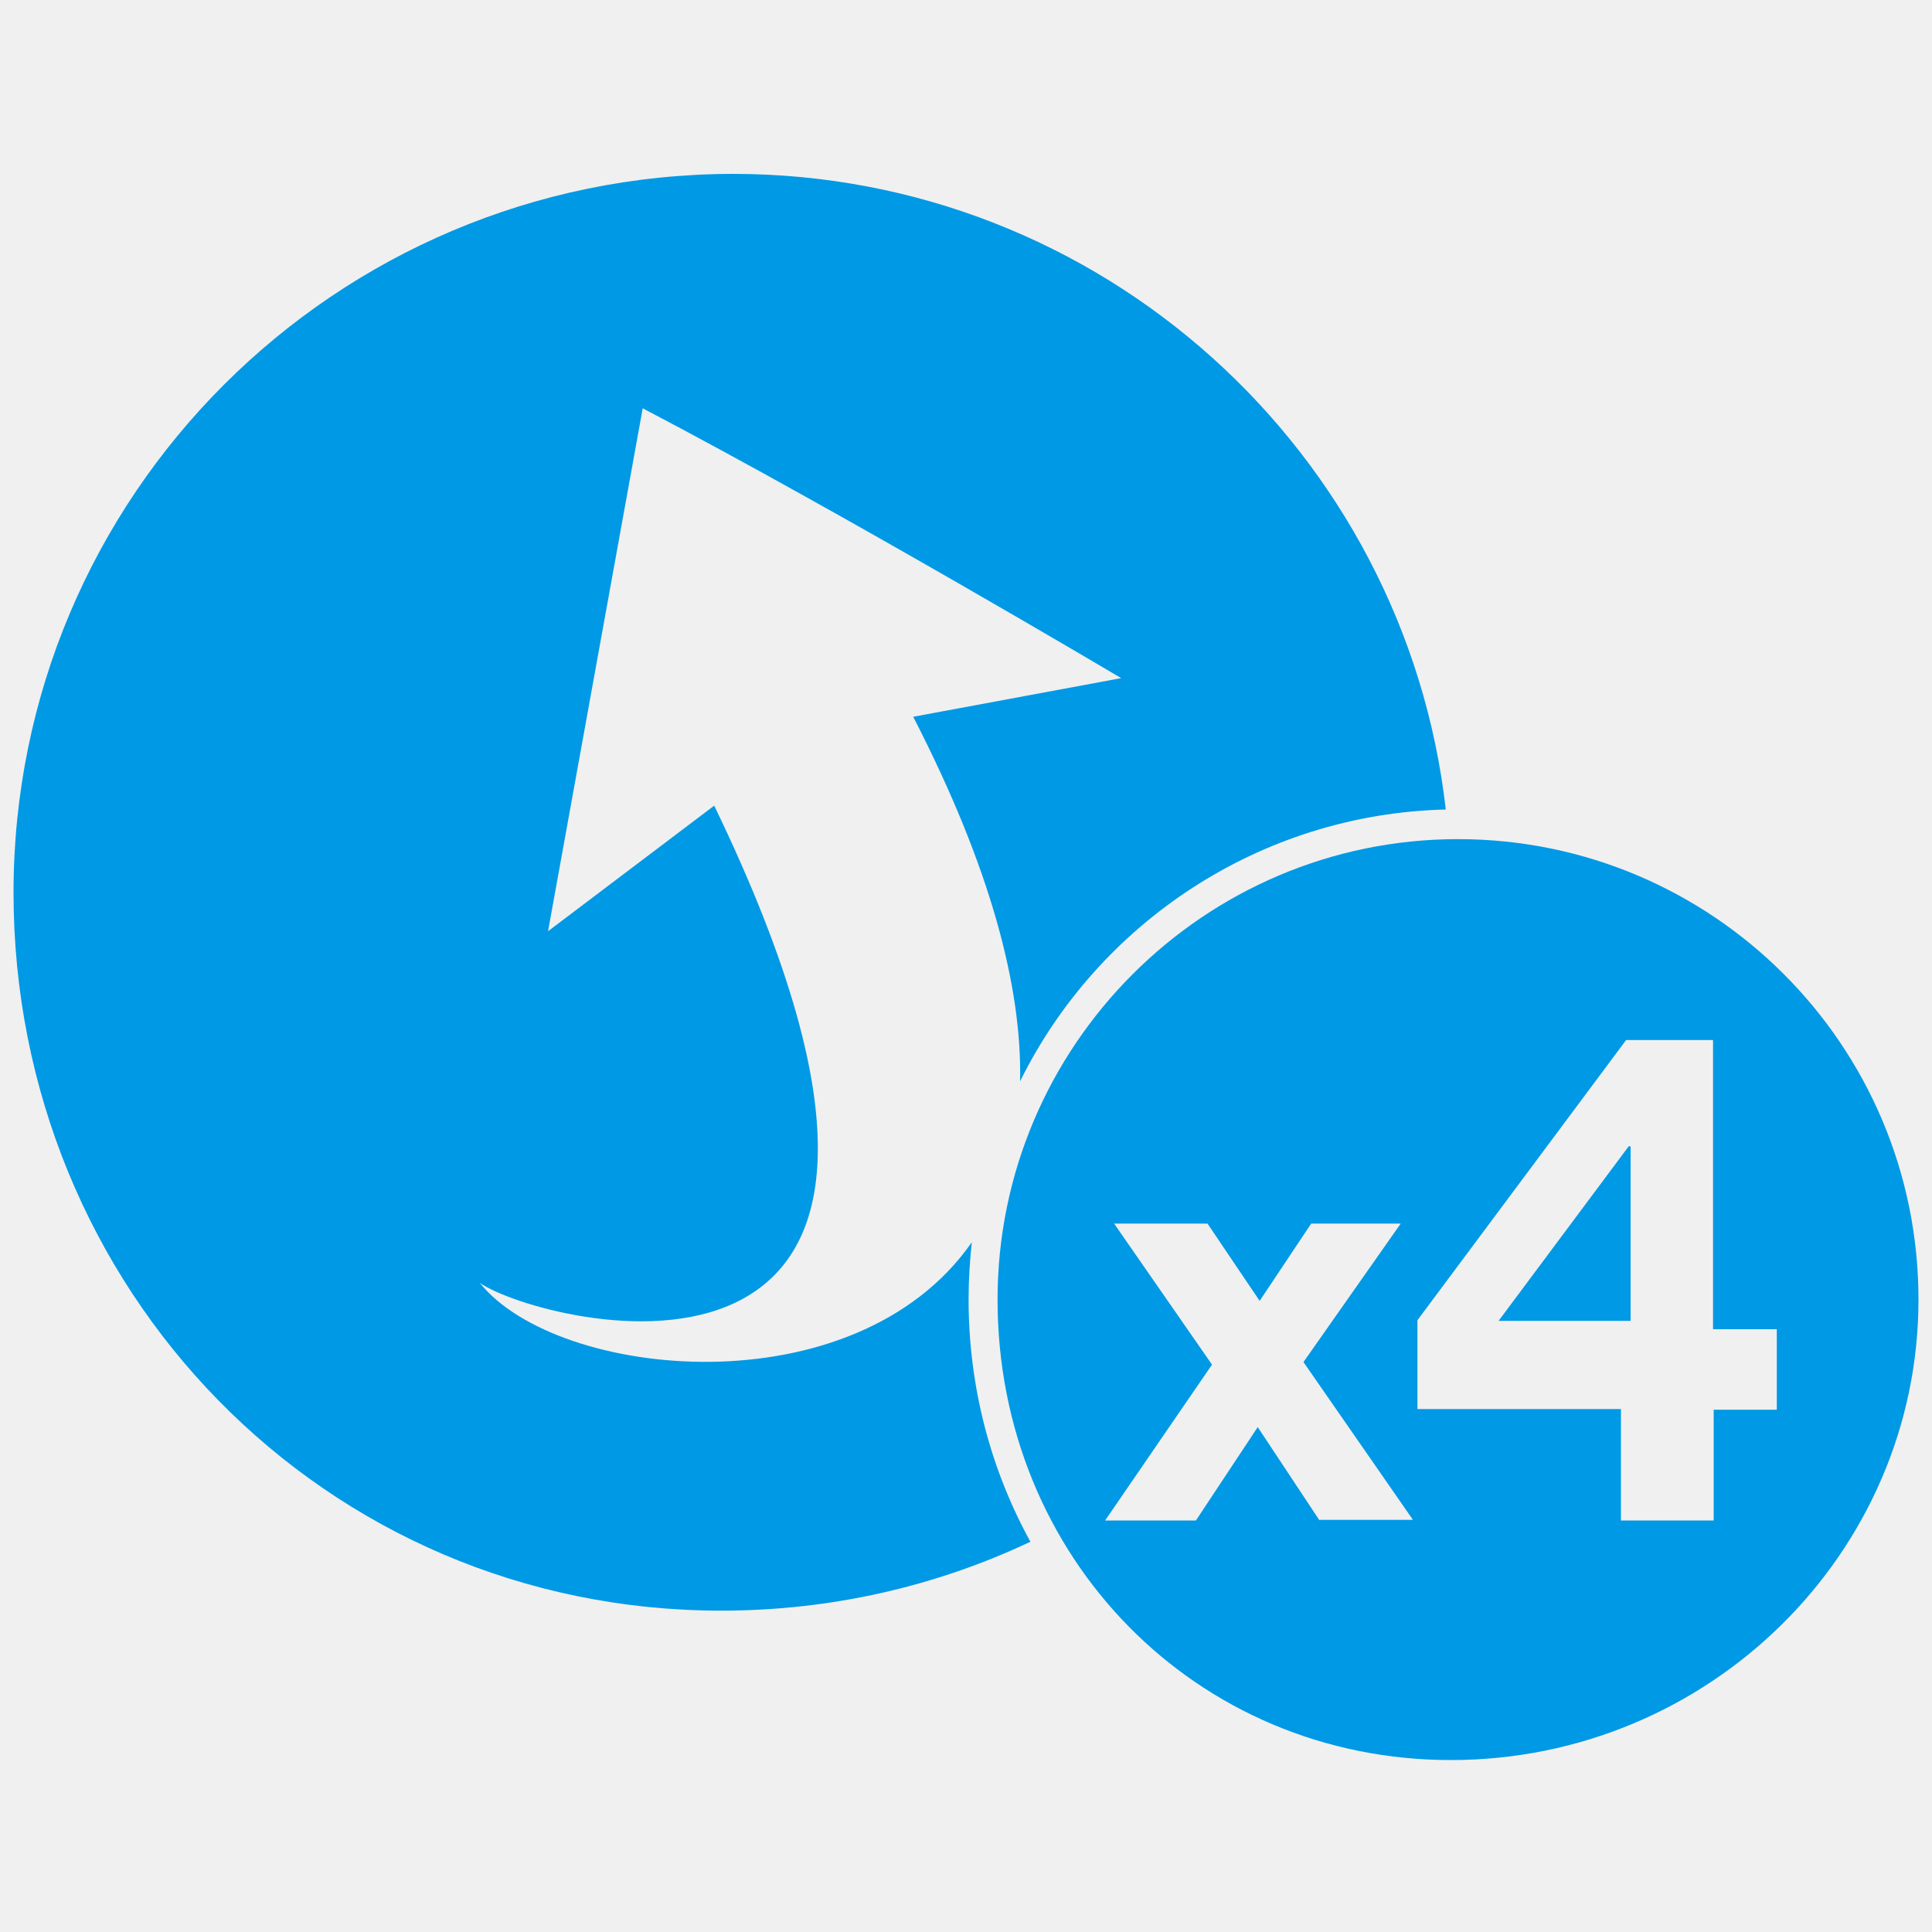
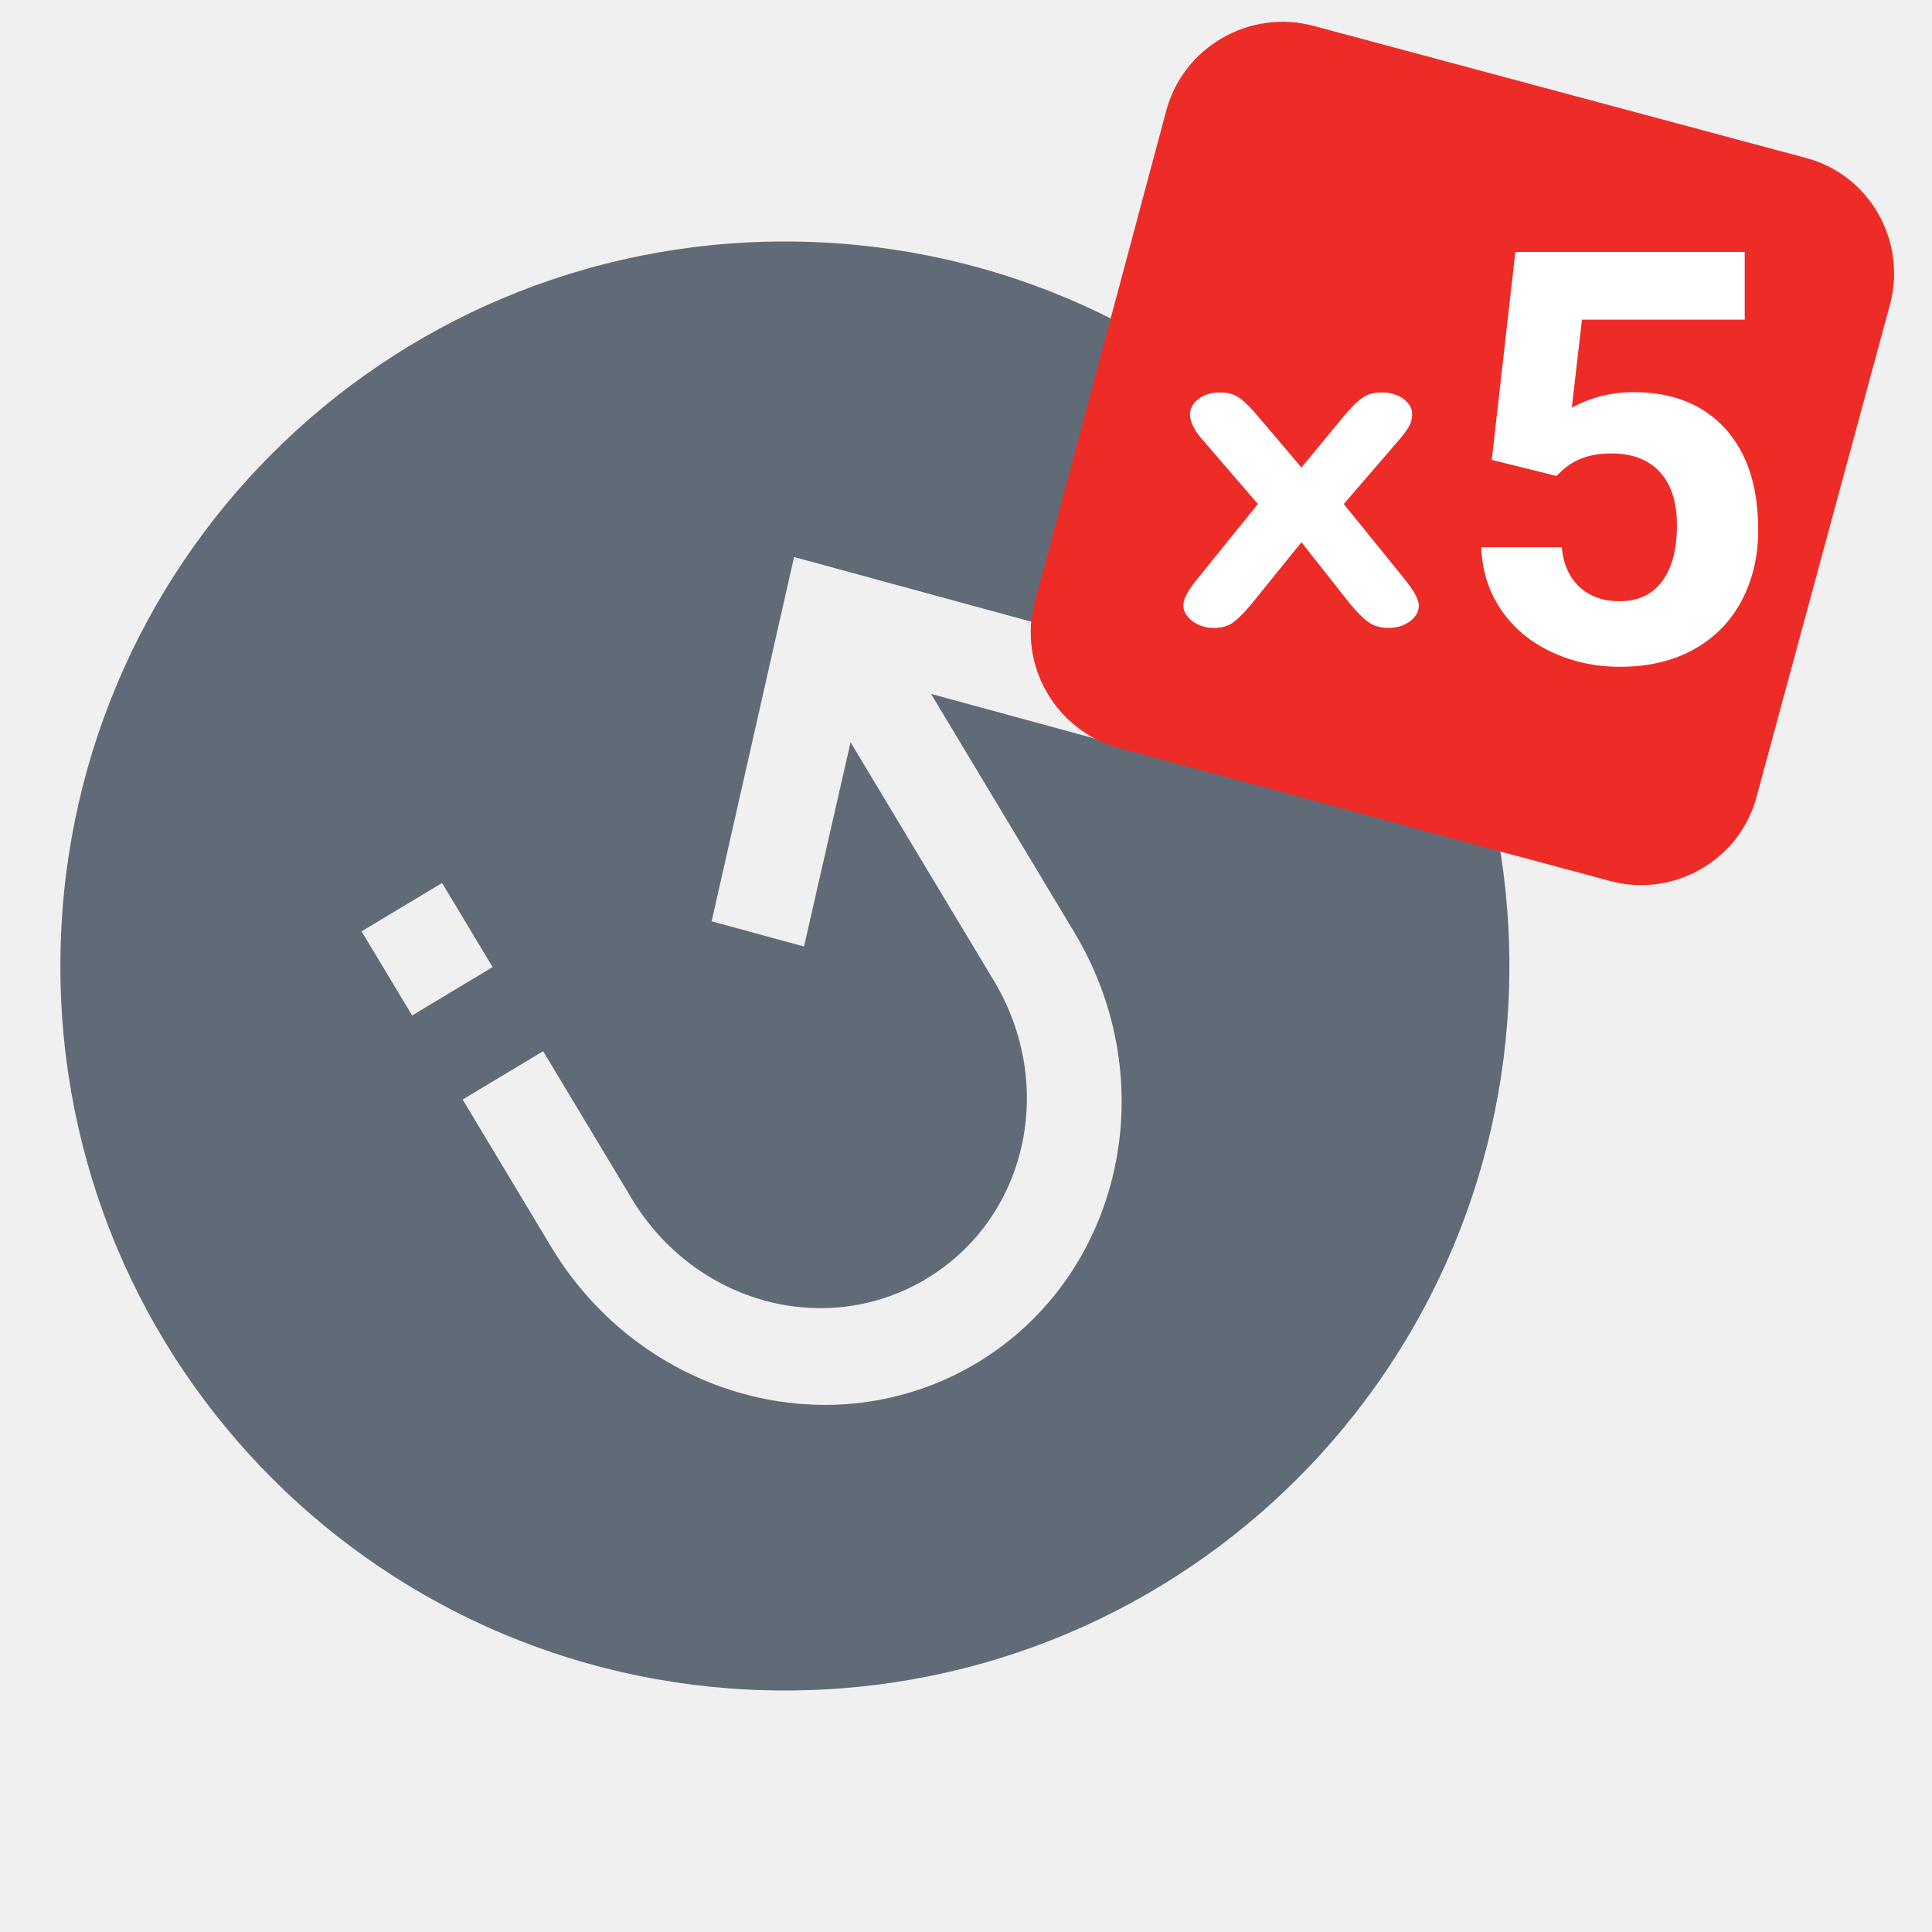
- <svg xmlns="http://www.w3.org/2000/svg" id="Layer_1" width="300" height="300">
-   <style>.st1{fill:#0099e5}</style>
-   <g id="Bump">
-     <path d="M141.8 111.5l32.3-6s-43-25.5-74.3-41.9C93 101 85.1 144.7 85.1 144.7l25.8-19.5c48.6 100.4-27.2 80.7-36.4 74.1 12.1 15 58.3 19.7 76.4-6.3 1.1-8.9 3.6-17.2 7.4-24.8.4-14.6-4.4-33.2-16.5-56.7z" fill="none" />
-     <path class="st1" d="M150.9 192.9c-18.2 26.1-64.4 21.3-76.4 6.3 9.2 6.5 84.9 26.2 36.4-74.1l-25.8 19.5s7.9-43.7 14.7-81.2c31.5 16.5 74.3 41.9 74.3 41.9l-32.3 6c12.1 23.5 16.9 42.1 16.6 56.6 12.1-24.5 37.2-41.5 66.1-42.2C218.2 70.2 171 27 113.8 27 52 27.1 2.1 77 2.1 138.6S50.3 250.1 112 250.1c17.1 0 33.4-3.8 48-10.7-6.1-11.1-9.6-23.9-9.6-37.7 0-3 .2-6 .5-8.8z" />
-     <path class="st1" d="M226.4 130.3c-39.4 0-71.5 32.1-71.5 71.5 0 40.1 30.9 71.5 70.4 71.5 40 0 72.6-32.1 72.6-71.5 0-39.6-32.1-71.5-71.5-71.5zm-21.5 105.8l-9.6-14.5-9.6 14.5h-14.1l16.6-24.2L173 190h14.5l8.1 12 8-12h13.9l-15.1 21.5 17 24.5h-14.5zm61.2-17.3v17.3h-14.4v-17.3h-31.6V205l32.4-43.5H266v44.9h9.9v12.5h-9.8z" />
-     <path class="st1" d="M232.7 205.1h20.5V178h-.3l-20.2 27.1z" />
+ <svg xmlns="http://www.w3.org/2000/svg" version="1.1" id="Layer_1" x="0px" y="0px" viewBox="0 0 32 32" style="enable-background:new 0 0 32 32;" xml:space="preserve">
+   <g>
+     <path id="Combined-Shape" style="fill-rule:evenodd;clip-rule:evenodd;fill:#616B77;" class="st0" d="M13,4c6.64,0,12,5.36,12,12s-5.36,12-12,12S1,22.64,1,16S6.36,4,13,4z M17.794,15.442   l-2.373-3.949l3.353,0.914l0.346-1.554l-5.968-1.627l-1.365,6.034l1.53,0.417l0.771-3.383l2.373,3.949   c1.046,1.741,0.55,3.935-1.117,4.937s-3.837,0.41-4.883-1.331l-1.465-2.438l-1.333,0.801l1.465,2.438   c1.502,2.5,4.66,3.361,7.054,1.923C18.574,21.135,19.297,17.942,17.794,15.442z M7.322,14.625l-1.333,0.801l0.837,1.393   l1.333-0.801L7.322,14.625z" />
+     <g id="Group-7" transform="translate(17, 0)">
+       <g id="Group-2" transform="translate(0.072222, 0.361111)">
+         <path id="Shape" class="st1" style="fill-rule:evenodd;clip-rule:evenodd;fill:#ED2C28;" d="M12.84,2.255l-8.165-2.19C3.623-0.211,2.531,0.414,2.246,1.467L0.065,9.616     c-0.276,1.044,0.349,2.125,1.393,2.412l2.35,0.633l3.611,0.985l2.19,0.588c1.044,0.276,2.133-0.349,2.412-1.393l2.215-8.174     C14.509,3.612,13.884,2.531,12.84,2.255z" />
+       </g>
+       <g class="st2" style="enable-background:new;">
+         <path class="st3" style="fill:#FFFFFF;" d="M7.708,7.617l0.391-3.444h3.799v1.121H9.202L9.034,6.751c0.319-0.17,0.659-0.256,1.02-0.256     c0.646,0,1.151,0.2,1.518,0.601s0.549,0.961,0.549,1.681c0,0.438-0.092,0.829-0.276,1.176c-0.185,0.346-0.449,0.614-0.794,0.805     c-0.345,0.191-0.751,0.286-1.22,0.286c-0.409,0-0.79-0.083-1.141-0.249s-0.627-0.399-0.83-0.7     C7.655,9.793,7.548,9.45,7.535,9.064h1.332c0.027,0.283,0.126,0.503,0.295,0.659s0.391,0.235,0.663,0.235     c0.305,0,0.539-0.109,0.703-0.328c0.165-0.219,0.247-0.528,0.247-0.929c0-0.385-0.095-0.68-0.284-0.885S10.033,7.51,9.686,7.51     c-0.319,0-0.578,0.084-0.777,0.252l-0.13,0.121L7.708,7.617z" />
+       </g>
+       <path id="x" class="st4" style="fill-rule:evenodd;clip-rule:evenodd;fill:#FFFFFF;" d="M5.363,10.003L4.556,8.981l-0.827,1.022c-0.12,0.143-0.221,0.245-0.304,0.306    C3.342,10.37,3.237,10.4,3.109,10.4c-0.141,0-0.261-0.038-0.361-0.114C2.65,10.21,2.6,10.122,2.6,10.024    c0-0.101,0.076-0.245,0.228-0.432l1.007-1.244L2.942,7.312C2.787,7.141,2.71,6.992,2.71,6.865c0-0.098,0.046-0.184,0.139-0.256    C2.941,6.536,3.062,6.5,3.211,6.5c0.13,0,0.238,0.032,0.324,0.095c0.086,0.063,0.185,0.163,0.3,0.299l0.721,0.85l0.701-0.85    c0.117-0.141,0.218-0.241,0.304-0.302C5.646,6.53,5.753,6.5,5.881,6.5c0.147,0,0.268,0.036,0.365,0.107    C6.342,6.679,6.39,6.765,6.39,6.865c0,0.073-0.02,0.142-0.059,0.209C6.291,7.141,6.231,7.22,6.15,7.312L5.257,8.348l1.007,1.244    C6.421,9.786,6.5,9.933,6.5,10.031c0,0.101-0.049,0.187-0.147,0.26C6.255,10.364,6.135,10.4,5.991,10.4    c-0.128,0-0.236-0.032-0.324-0.095C5.578,10.242,5.477,10.141,5.363,10.003z" />
+     </g>
  </g>
</svg>
